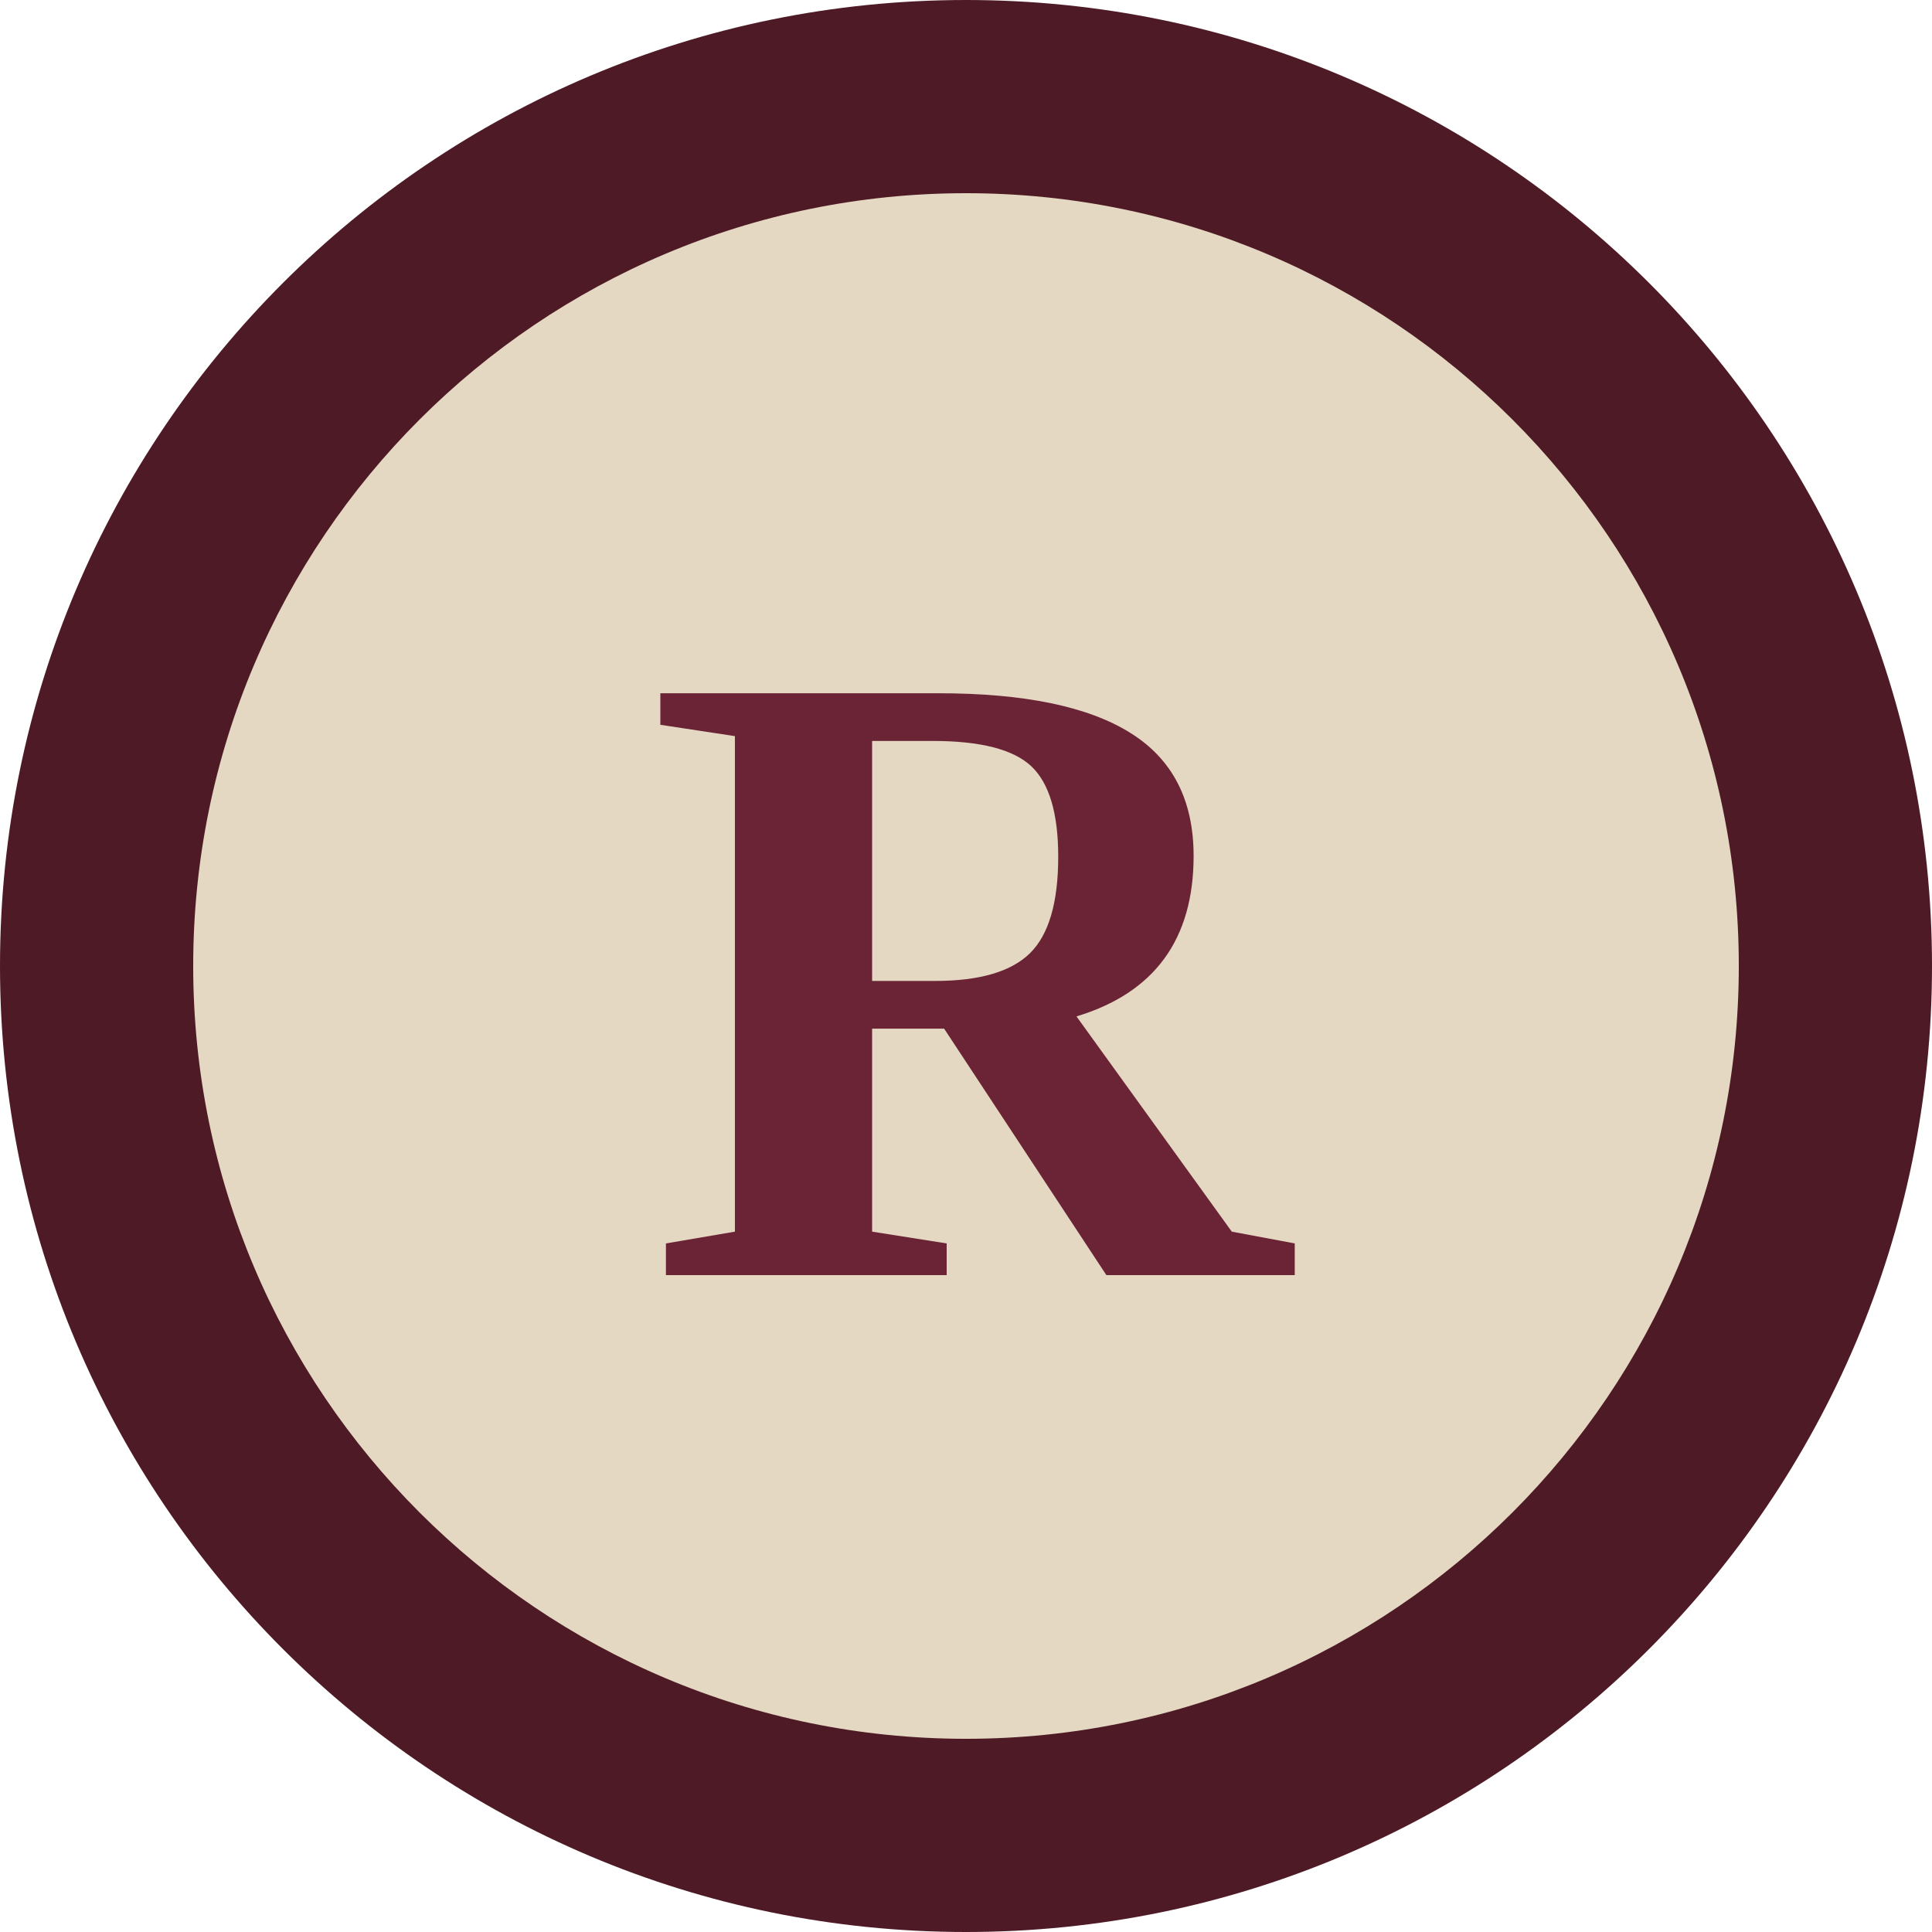
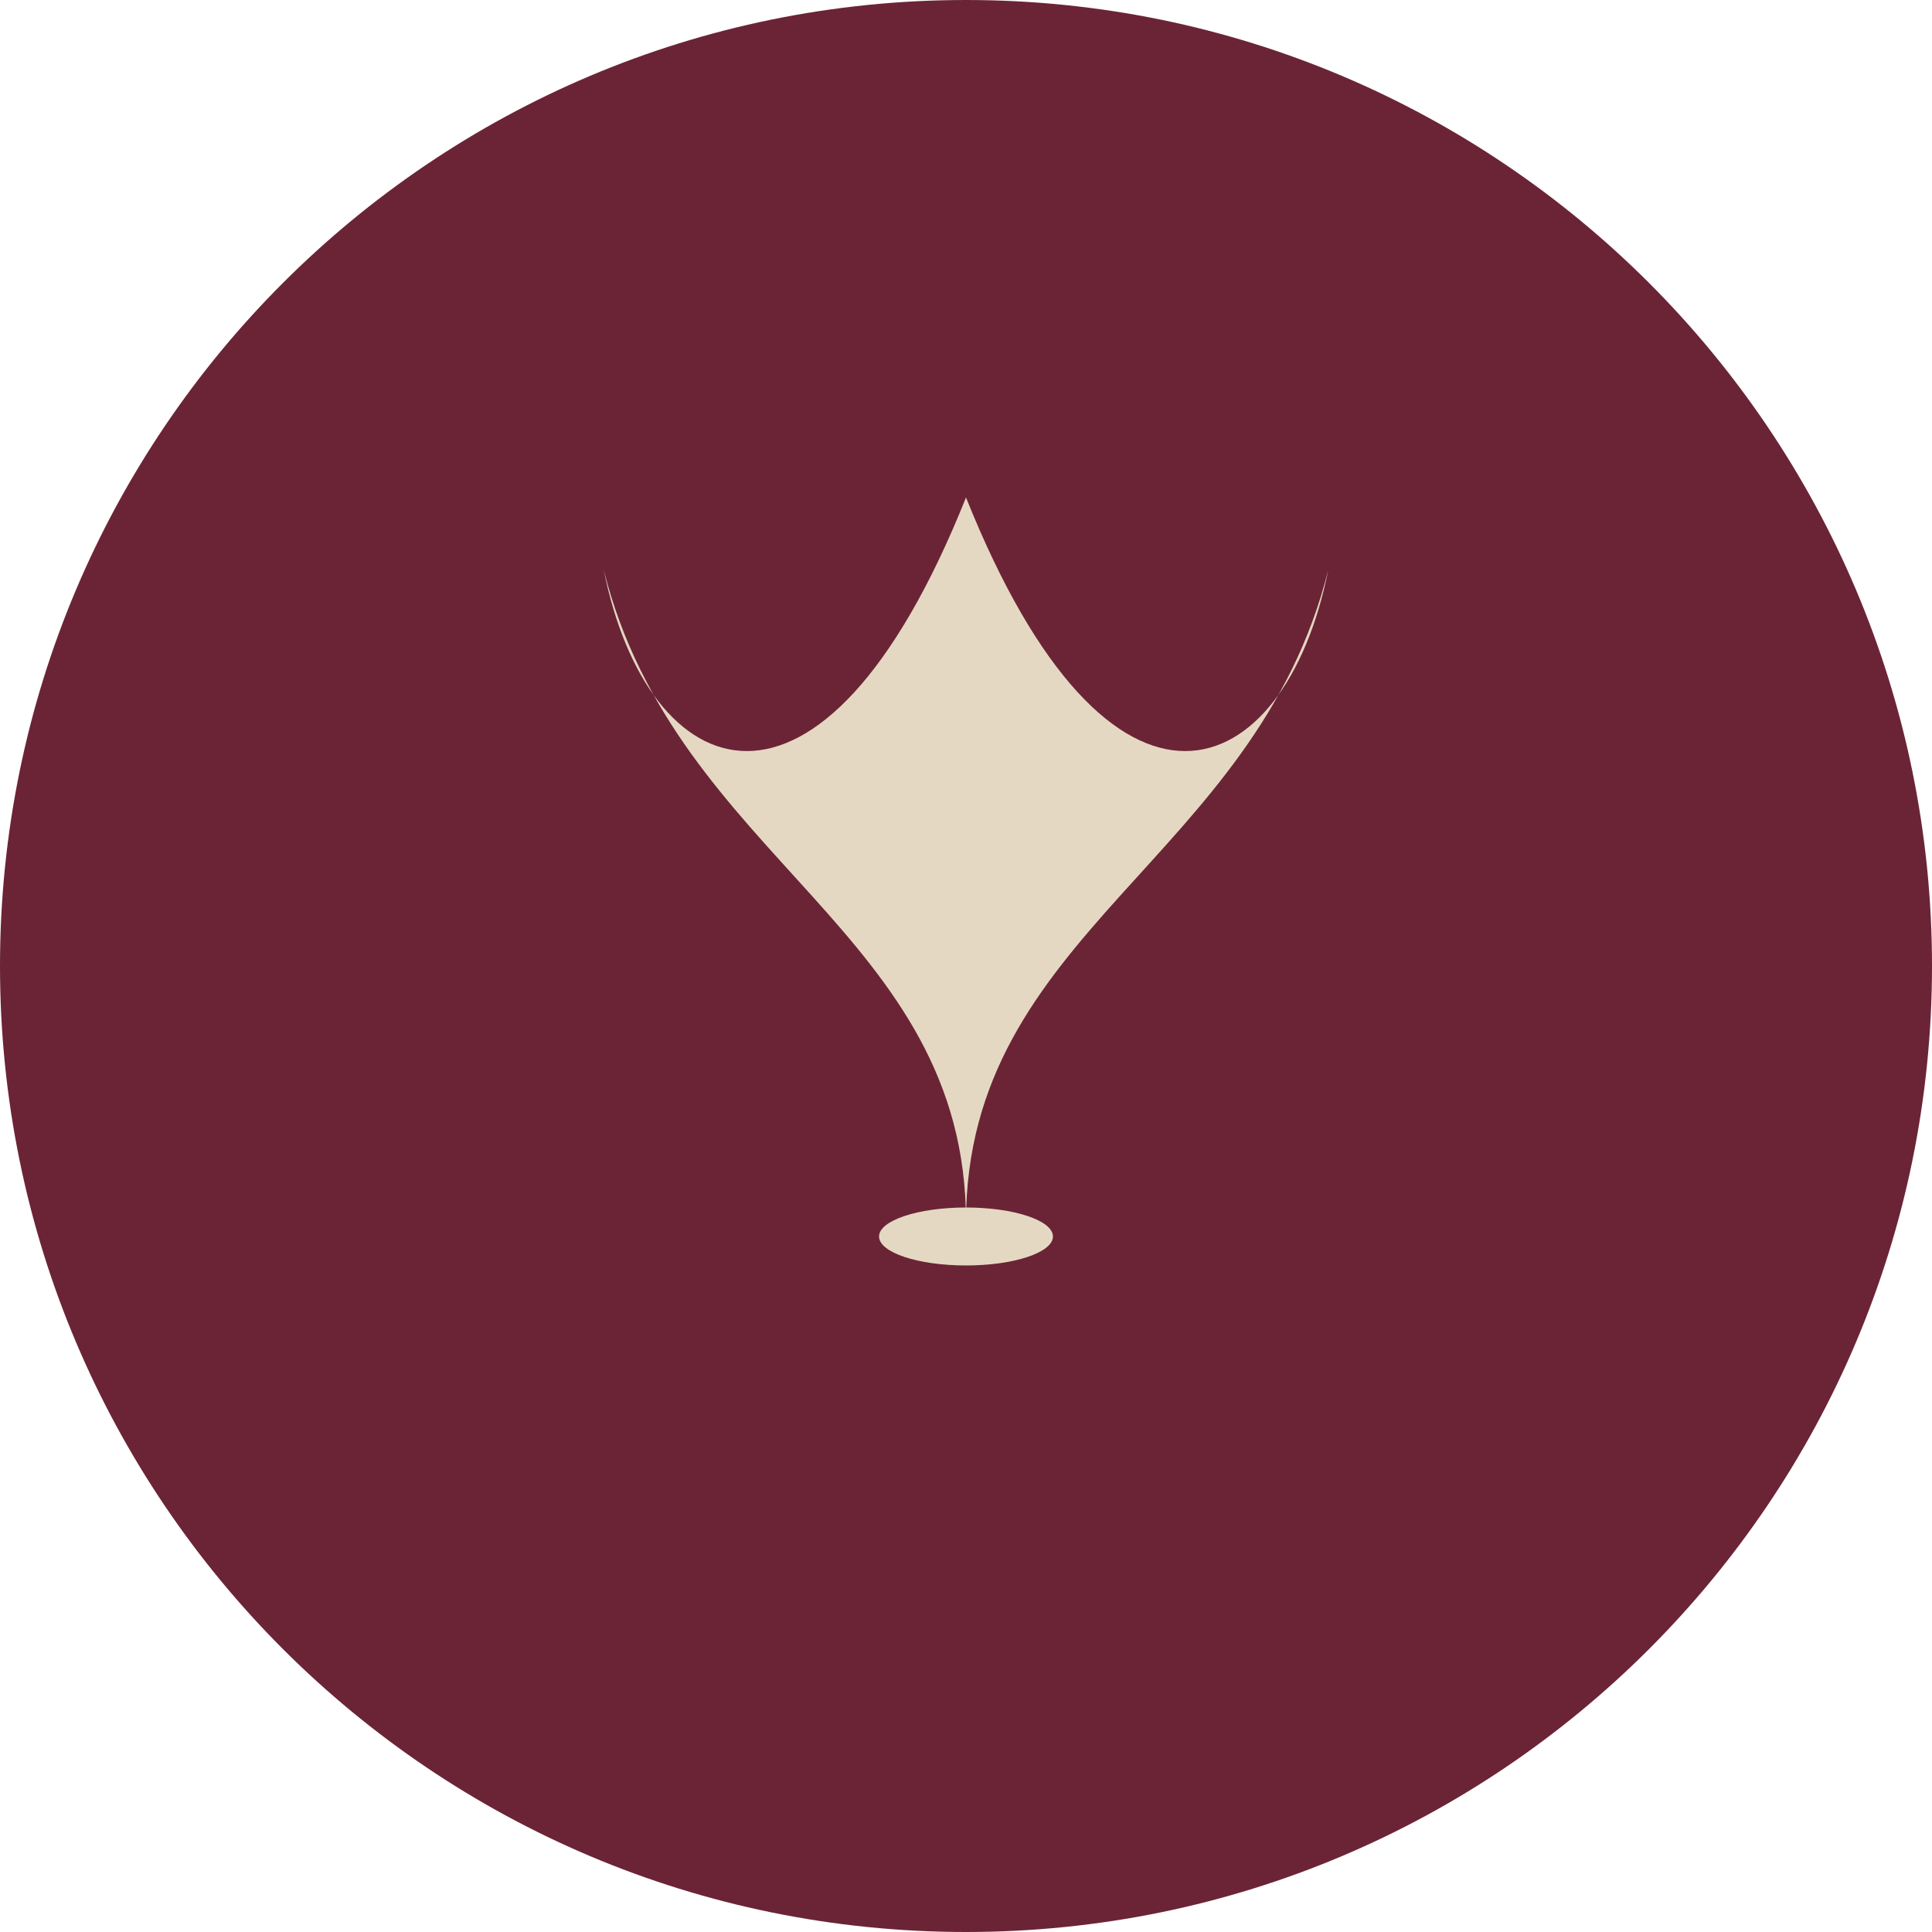
<svg xmlns="http://www.w3.org/2000/svg" viewBox="0 0 200 200" width="200" height="200">
-   <circle cx="100" cy="100" r="100" fill="#4E1A26" />
-   <circle cx="100" cy="100" r="80" fill="#E5D8C2" />
-   <text x="100" y="132" text-anchor="middle" font-family="Georgia, 'Times New Roman', serif" font-weight="700" font-size="92" fill="#6B2436">R</text>
+   <circle cx="100" cy="100" r="100" fill="#6B2436" />
+   <g transform="translate(40,44) scale(1.5)" fill="#E5D8C2">
+     <path d="M40,55 C40,35 20,30 15,10 C18,25 30,30 40,5 C50,30 62,25 65,10 C60,30 40,35 40,55Z" />
+     <ellipse cx="40" cy="56" rx="6" ry="2" />
+   </g>
</svg>
